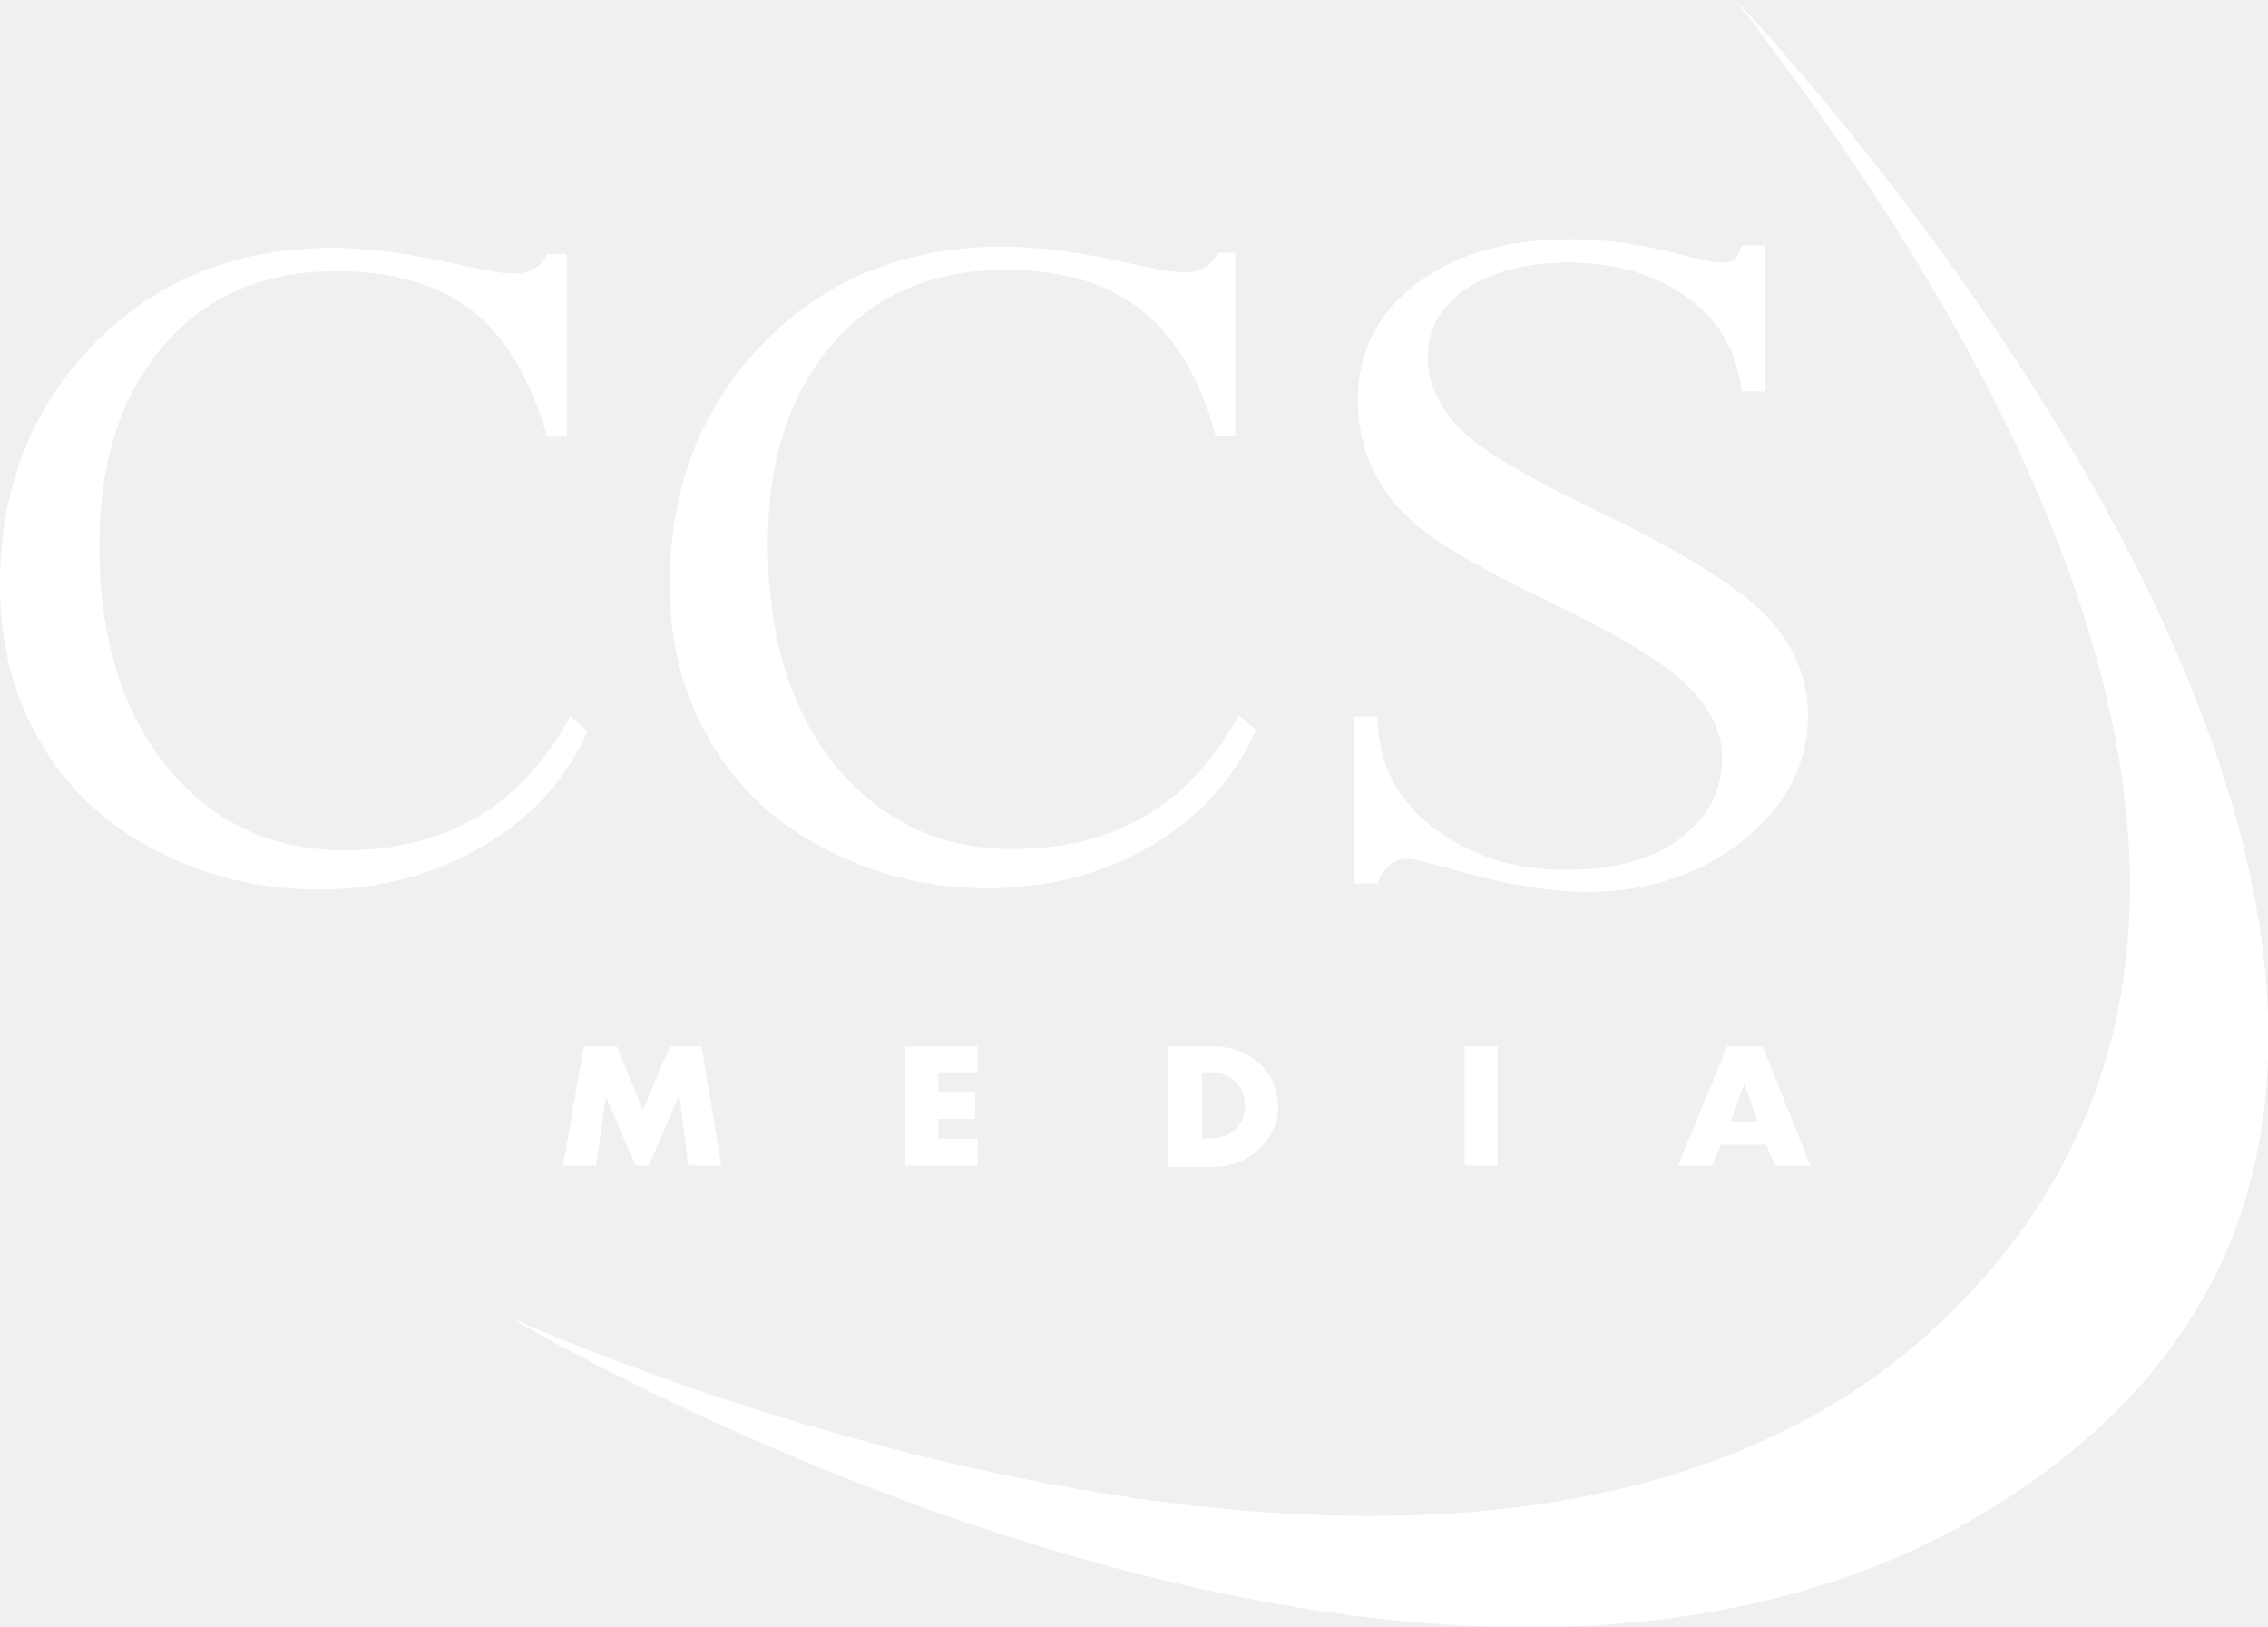
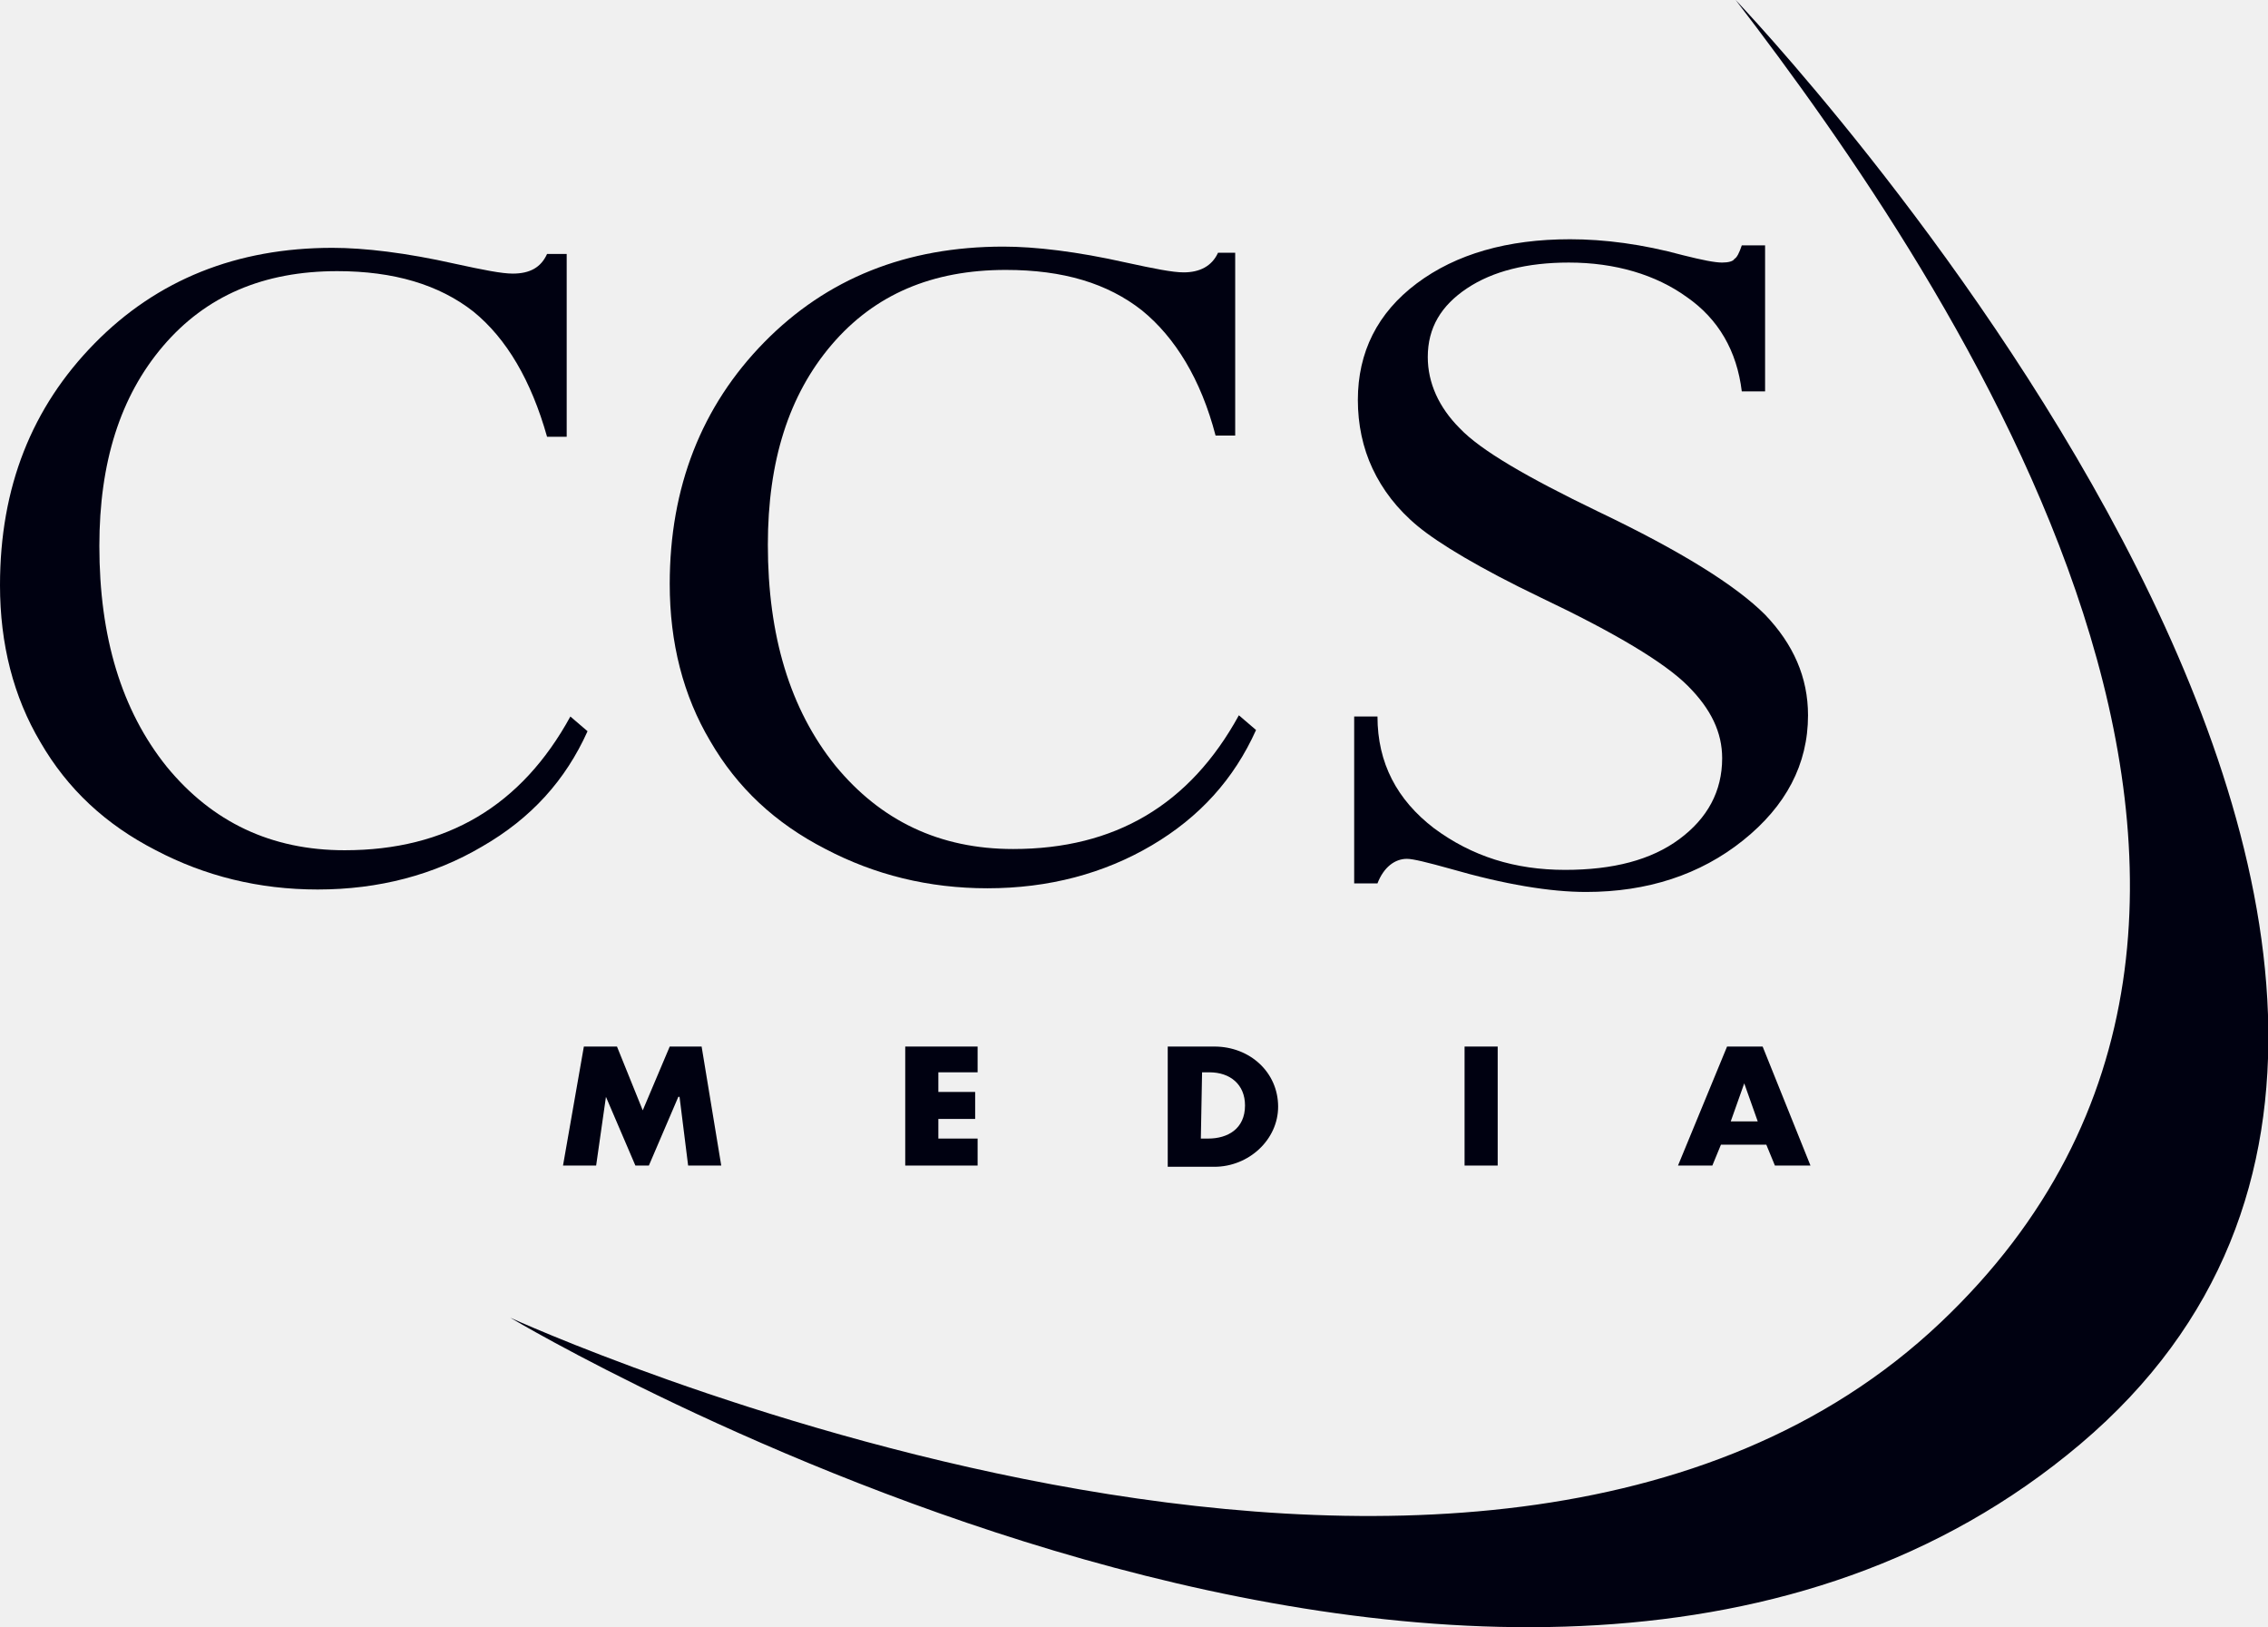
<svg xmlns="http://www.w3.org/2000/svg" version="1.1" id="Layer_1" x="0px" y="0px" viewBox="0 0 184.9 132.6" style="enable-background:new 0 0 184.9 132.6;" xml:space="preserve">
  <style type="text/css">
- 	.st0{fill:#FFFFFF;}
+ 	.st0{fill:#000111;}
</style>
  <g>
    <g>
-       <path class="st0" d="M142,20h1.9v11.9H142c-0.4-3.3-1.9-5.9-4.5-7.7c-2.5-1.8-5.8-2.8-9.6-2.8c-3.4,0-6.2,0.7-8.3,2.1    c-2.1,1.4-3.2,3.2-3.2,5.6c0,2.1,0.9,4.1,2.6,5.8c1.7,1.8,5.5,4,11.3,6.8c6.7,3.2,11.2,6,13.6,8.4c2.3,2.4,3.5,5.1,3.5,8.2    c0,4-1.8,7.4-5.3,10.2c-3.5,2.8-7.8,4.2-12.8,4.2c-2.9,0-6.6-0.6-11.1-1.9c-1.8-0.5-3-0.8-3.5-0.8c-1,0-1.9,0.7-2.4,2h-1.9V58.4    h1.9c0,3.8,1.6,6.8,4.6,9.1c3.1,2.3,6.6,3.4,10.7,3.4c3.9,0,7-0.8,9.3-2.5c2.3-1.7,3.5-3.9,3.5-6.6c0-2.1-0.9-4-2.8-5.9    c-1.9-1.9-5.9-4.3-12-7.2c-5-2.4-8.3-4.4-10-5.8c-1.7-1.4-2.9-3-3.7-4.7c-0.8-1.7-1.2-3.6-1.2-5.6c0-3.9,1.6-7.1,4.8-9.5    c3.2-2.4,7.4-3.6,12.5-3.6c2.8,0,5.9,0.4,9.2,1.3c1.6,0.4,2.6,0.6,3.2,0.6c0.5,0,0.9-0.1,1-0.3C141.6,21,141.8,20.6,142,20" />
-       <path class="st0" d="M100.7,20.6v14.9h-1.6c-1.2-4.6-3.3-8-6-10.2C90.3,23.1,86.7,22,82,22c-6,0-10.7,2-14.2,6.1    c-3.5,4.1-5.2,9.5-5.2,16.3c0,7.4,1.8,13.4,5.5,18c3.7,4.5,8.5,6.8,14.5,6.8c8.3,0,14.4-3.6,18.4-10.9l1.4,1.2    c-1.8,4-4.6,7.1-8.5,9.4c-3.9,2.3-8.4,3.5-13.4,3.5c-4.8,0-9.2-1.1-13.2-3.2c-4.1-2.1-7.2-5-9.4-8.8c-2.2-3.7-3.3-8-3.3-12.8    c0-7.9,2.6-14.5,7.7-19.7c5.1-5.2,11.6-7.8,19.5-7.8c2.6,0,6,0.4,10,1.3c2.3,0.5,3.8,0.8,4.7,0.8c1.3,0,2.3-0.5,2.8-1.6    L100.7,20.6L100.7,20.6z" />
-       <path class="st0" d="M46.2,20.7v14.9h-1.6c-1.3-4.6-3.3-8-6-10.2c-2.8-2.2-6.5-3.3-11.1-3.3c-6,0-10.7,2-14.2,6.1    c-3.5,4.1-5.2,9.5-5.2,16.3c0,7.4,1.8,13.4,5.5,18c3.7,4.5,8.5,6.8,14.5,6.8c8.3,0,14.4-3.6,18.4-10.9l1.4,1.2    c-1.8,4-4.6,7.1-8.6,9.4c-3.9,2.3-8.4,3.5-13.4,3.5c-4.8,0-9.2-1.1-13.2-3.2c-4.1-2.1-7.2-5-9.4-8.8C1.1,56.8,0,52.5,0,47.7    C0,39.7,2.6,33.2,7.7,28c5.1-5.2,11.6-7.8,19.4-7.8c2.6,0,6,0.4,10,1.3c2.3,0.5,3.8,0.8,4.7,0.8c1.4,0,2.3-0.5,2.8-1.6L46.2,20.7    L46.2,20.7z" />
+       <path class="st0" d="M142,20h1.9v11.9H142c-0.4-3.3-1.9-5.9-4.5-7.7c-2.5-1.8-5.8-2.8-9.6-2.8c-3.4,0-6.2,0.7-8.3,2.1    c-2.1,1.4-3.2,3.2-3.2,5.6c0,2.1,0.9,4.1,2.6,5.8c1.7,1.8,5.5,4,11.3,6.8c6.7,3.2,11.2,6,13.6,8.4c2.3,2.4,3.5,5.1,3.5,8.2    c0,4-1.8,7.4-5.3,10.2s-7.8,4.2-12.8,4.2c-2.9,0-6.6-0.6-11.1-1.9c-1.8-0.5-3-0.8-3.5-0.8c-1,0-1.9,0.7-2.4,2h-1.9V58.4h1.9    c0,3.8,1.6,6.8,4.6,9.1c3.1,2.3,6.6,3.4,10.7,3.4c3.9,0,7-0.8,9.3-2.5c2.3-1.7,3.5-3.9,3.5-6.6c0-2.1-0.9-4-2.8-5.9    c-1.9-1.9-5.9-4.3-12-7.2c-5-2.4-8.3-4.4-10-5.8c-1.7-1.4-2.9-3-3.7-4.7c-0.8-1.7-1.2-3.6-1.2-5.6c0-3.9,1.6-7.1,4.8-9.5    c3.2-2.4,7.4-3.6,12.5-3.6c2.8,0,5.9,0.4,9.2,1.3c1.6,0.4,2.6,0.6,3.2,0.6c0.5,0,0.9-0.1,1-0.3C141.6,21,141.8,20.6,142,20" />
+       <path class="st0" d="M100.7,20.6v14.9h-1.6c-1.2-4.6-3.3-8-6-10.2C90.3,23.1,86.7,22,82,22c-6,0-10.7,2-14.2,6.1    s-5.2,9.5-5.2,16.3c0,7.4,1.8,13.4,5.5,18c3.7,4.5,8.5,6.8,14.5,6.8c8.3,0,14.4-3.6,18.4-10.9l1.4,1.2c-1.8,4-4.6,7.1-8.5,9.4    c-3.9,2.3-8.4,3.5-13.4,3.5c-4.8,0-9.2-1.1-13.2-3.2c-4.1-2.1-7.2-5-9.4-8.8c-2.2-3.7-3.3-8-3.3-12.8c0-7.9,2.6-14.5,7.7-19.7    s11.6-7.8,19.5-7.8c2.6,0,6,0.4,10,1.3c2.3,0.5,3.8,0.8,4.7,0.8c1.3,0,2.3-0.5,2.8-1.6L100.7,20.6L100.7,20.6z" />
+       <path class="st0" d="M46.2,20.7v14.9h-1.6c-1.3-4.6-3.3-8-6-10.2c-2.8-2.2-6.5-3.3-11.1-3.3c-6,0-10.7,2-14.2,6.1    s-5.2,9.5-5.2,16.3c0,7.4,1.8,13.4,5.5,18c3.7,4.5,8.5,6.8,14.5,6.8c8.3,0,14.4-3.6,18.4-10.9l1.4,1.2c-1.8,4-4.6,7.1-8.6,9.4    c-3.9,2.3-8.4,3.5-13.4,3.5c-4.8,0-9.2-1.1-13.2-3.2c-4.1-2.1-7.2-5-9.4-8.8C1.1,56.8,0,52.5,0,47.7c0-8,2.6-14.5,7.7-19.7    s11.6-7.8,19.4-7.8c2.6,0,6,0.4,10,1.3c2.3,0.5,3.8,0.8,4.7,0.8c1.4,0,2.3-0.5,2.8-1.6L46.2,20.7L46.2,20.7z" />
    </g>
    <polygon class="st0" points="47.6,85.3 50.3,85.3 52.4,90.5 54.6,85.3 57.2,85.3 58.8,95 56.1,95 55.4,89.4 55.3,89.4 52.9,95    51.8,95 49.4,89.4 49.4,89.4 48.6,95 45.9,95  " />
    <polygon class="st0" points="76.5,87.4 76.5,89 79.5,89 79.5,91.2 76.5,91.2 76.5,92.8 79.7,92.8 79.7,95 73.8,95 73.8,85.3    79.7,85.3 79.7,87.4  " />
    <g>
-       <path class="st0" d="M97.9,92.8h0.6c1.6,0,3-0.8,3-2.7c0-1.7-1.2-2.7-2.9-2.7h-0.6V92.8z M95.2,85.3H99c2.9,0,5.2,2.1,5.2,4.9    c0,2.7-2.4,4.9-5.2,4.9h-3.8V85.3z" />
+       <path class="st0" d="M97.9,92.8h0.6c1.6,0,3-0.8,3-2.7c0-1.7-1.2-2.7-2.9-2.7H98L97.9,92.8L97.9,92.8z M95.2,85.3H99    c2.9,0,5.2,2.1,5.2,4.9c0,2.7-2.4,4.9-5.2,4.9h-3.8V85.3z" />
    </g>
    <rect x="119.4" y="85.3" class="st0" width="2.7" height="9.7" />
    <path class="st0" d="M142.2,88.3L142.2,88.3l-1.1,3.1h2.2L142.2,88.3z M140.3,93.3l-0.7,1.7h-2.8l4-9.7h2.9l3.9,9.7h-2.9l-0.7-1.7   H140.3z" />
    <g>
      <path class="st0" d="M141.5,0c-0.1-0.1,74.8,78.2,28.1,117.7c-45.9,38.8-128-10.3-128-10.3s78.9,36.1,116.6,0.4    C193.7,74.2,159.3,23.2,141.5,0" />
    </g>
  </g>
</svg>
